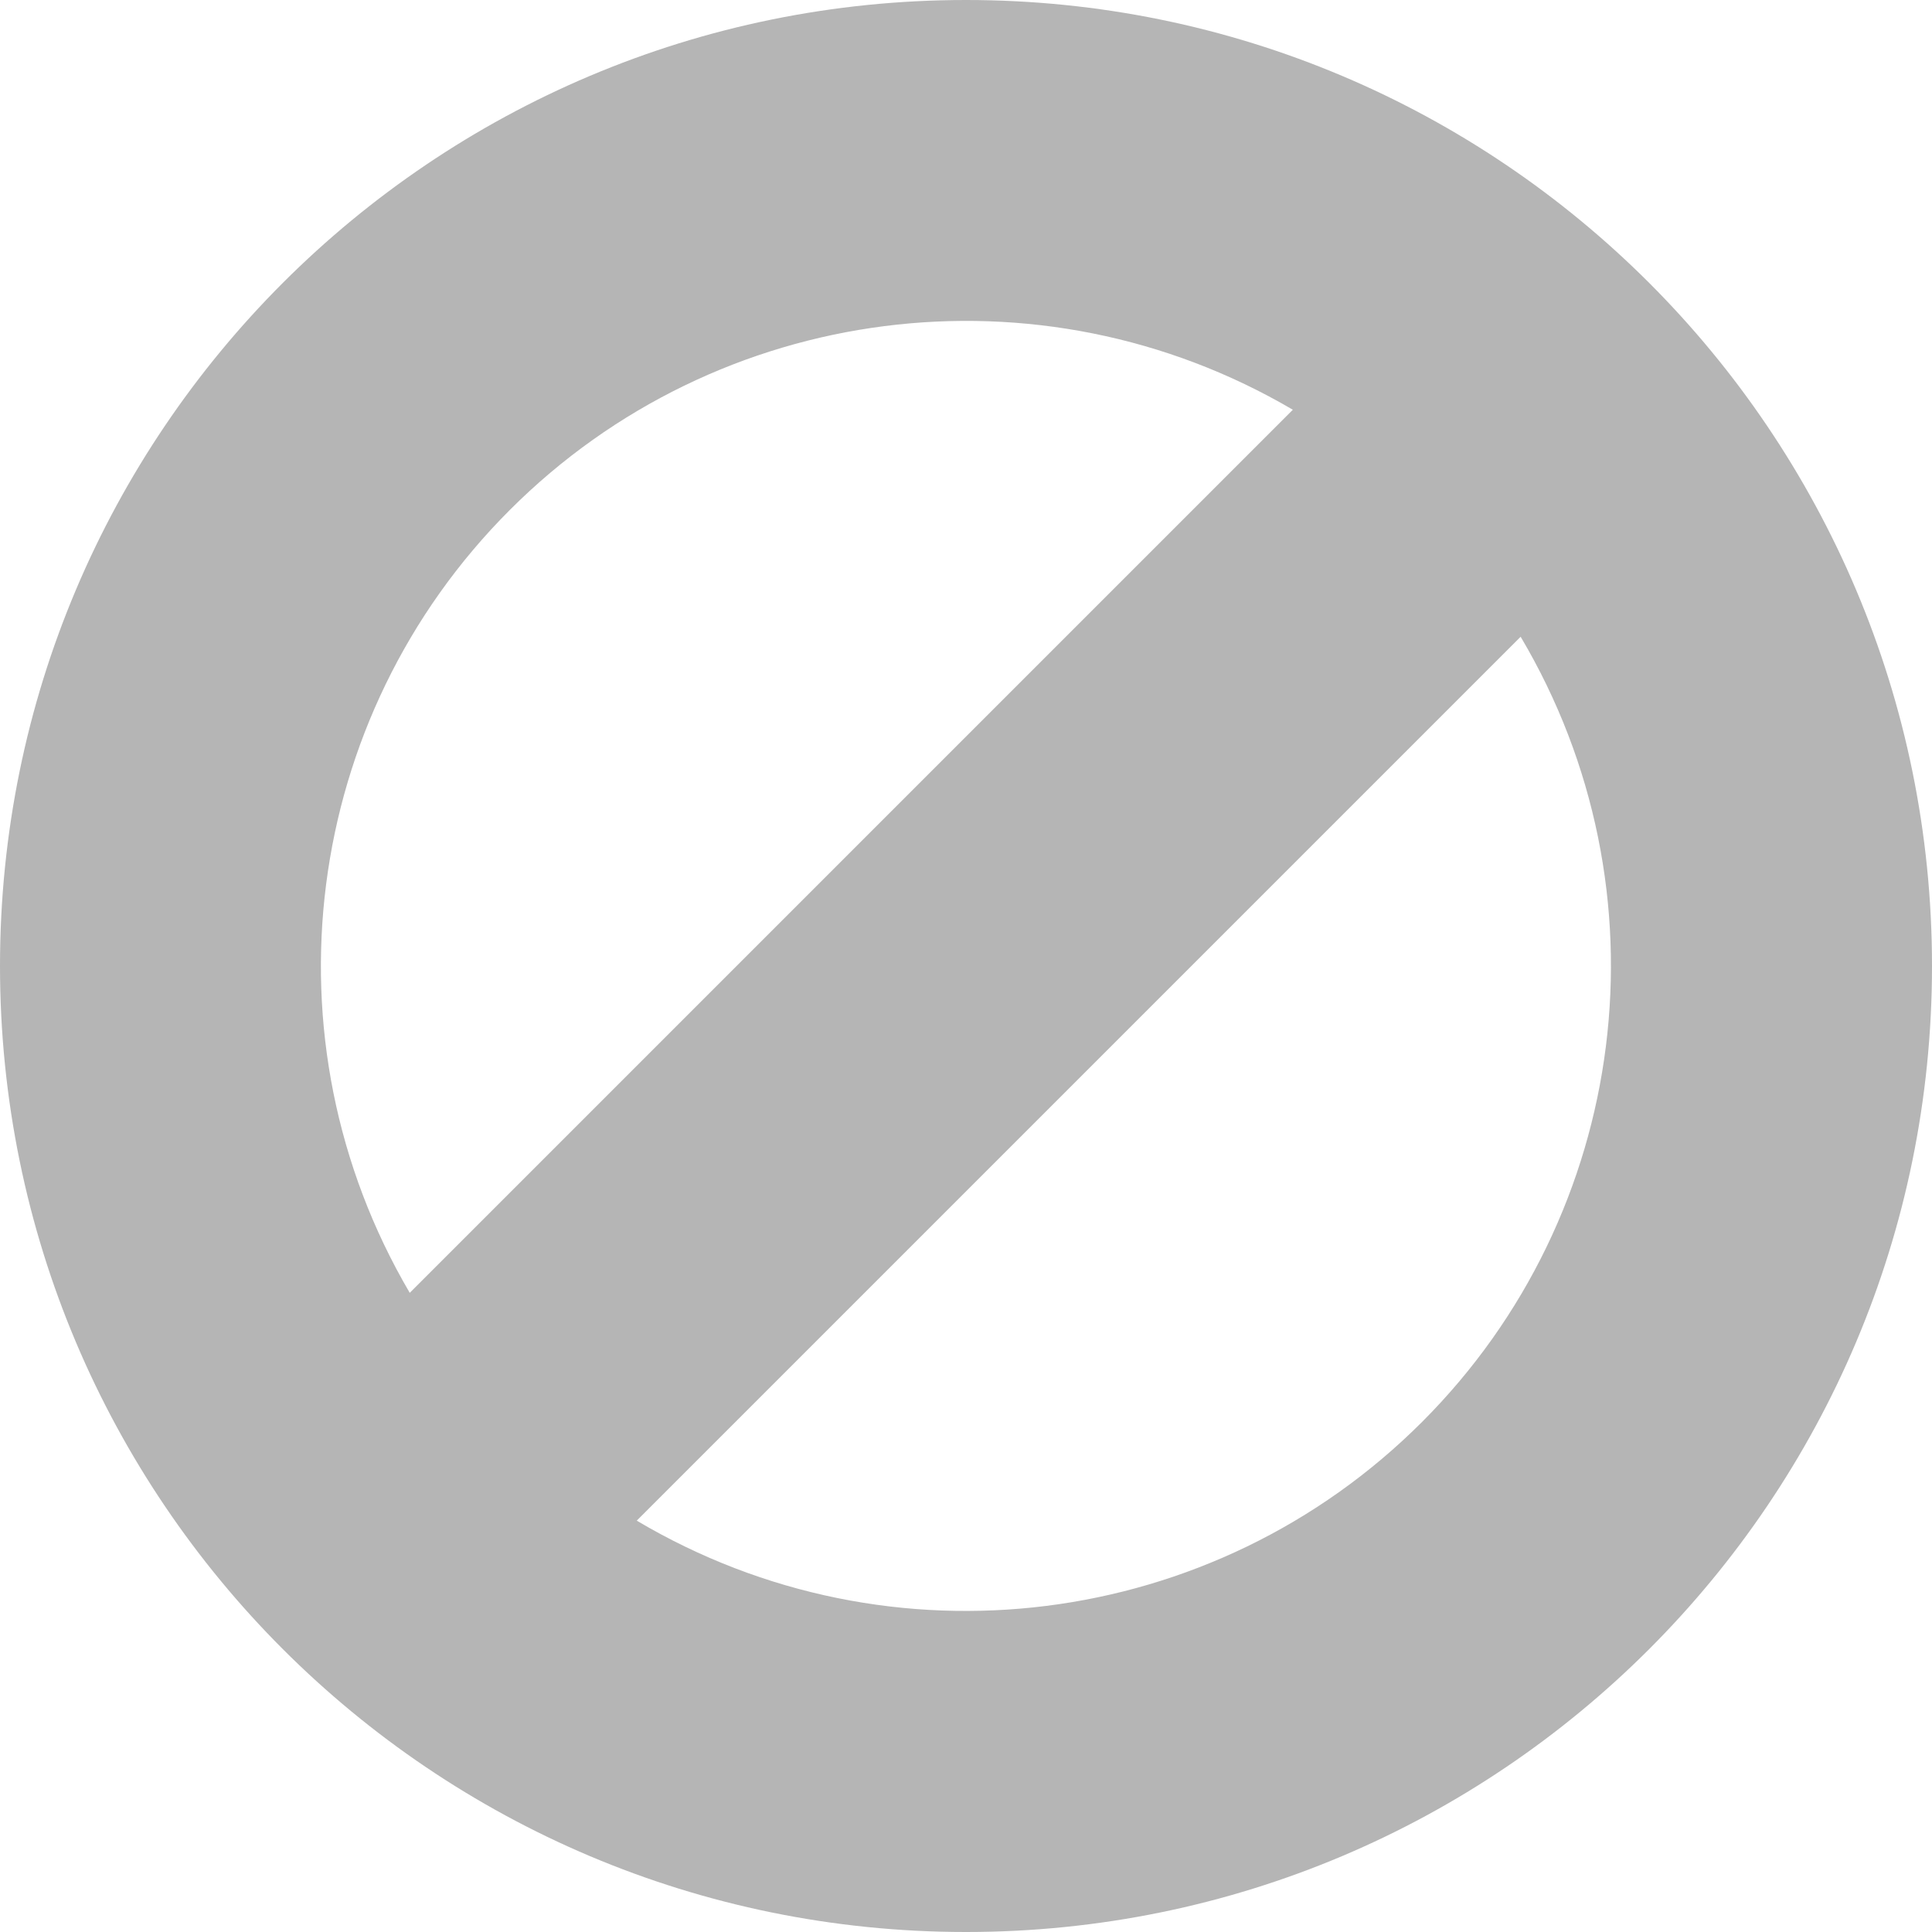
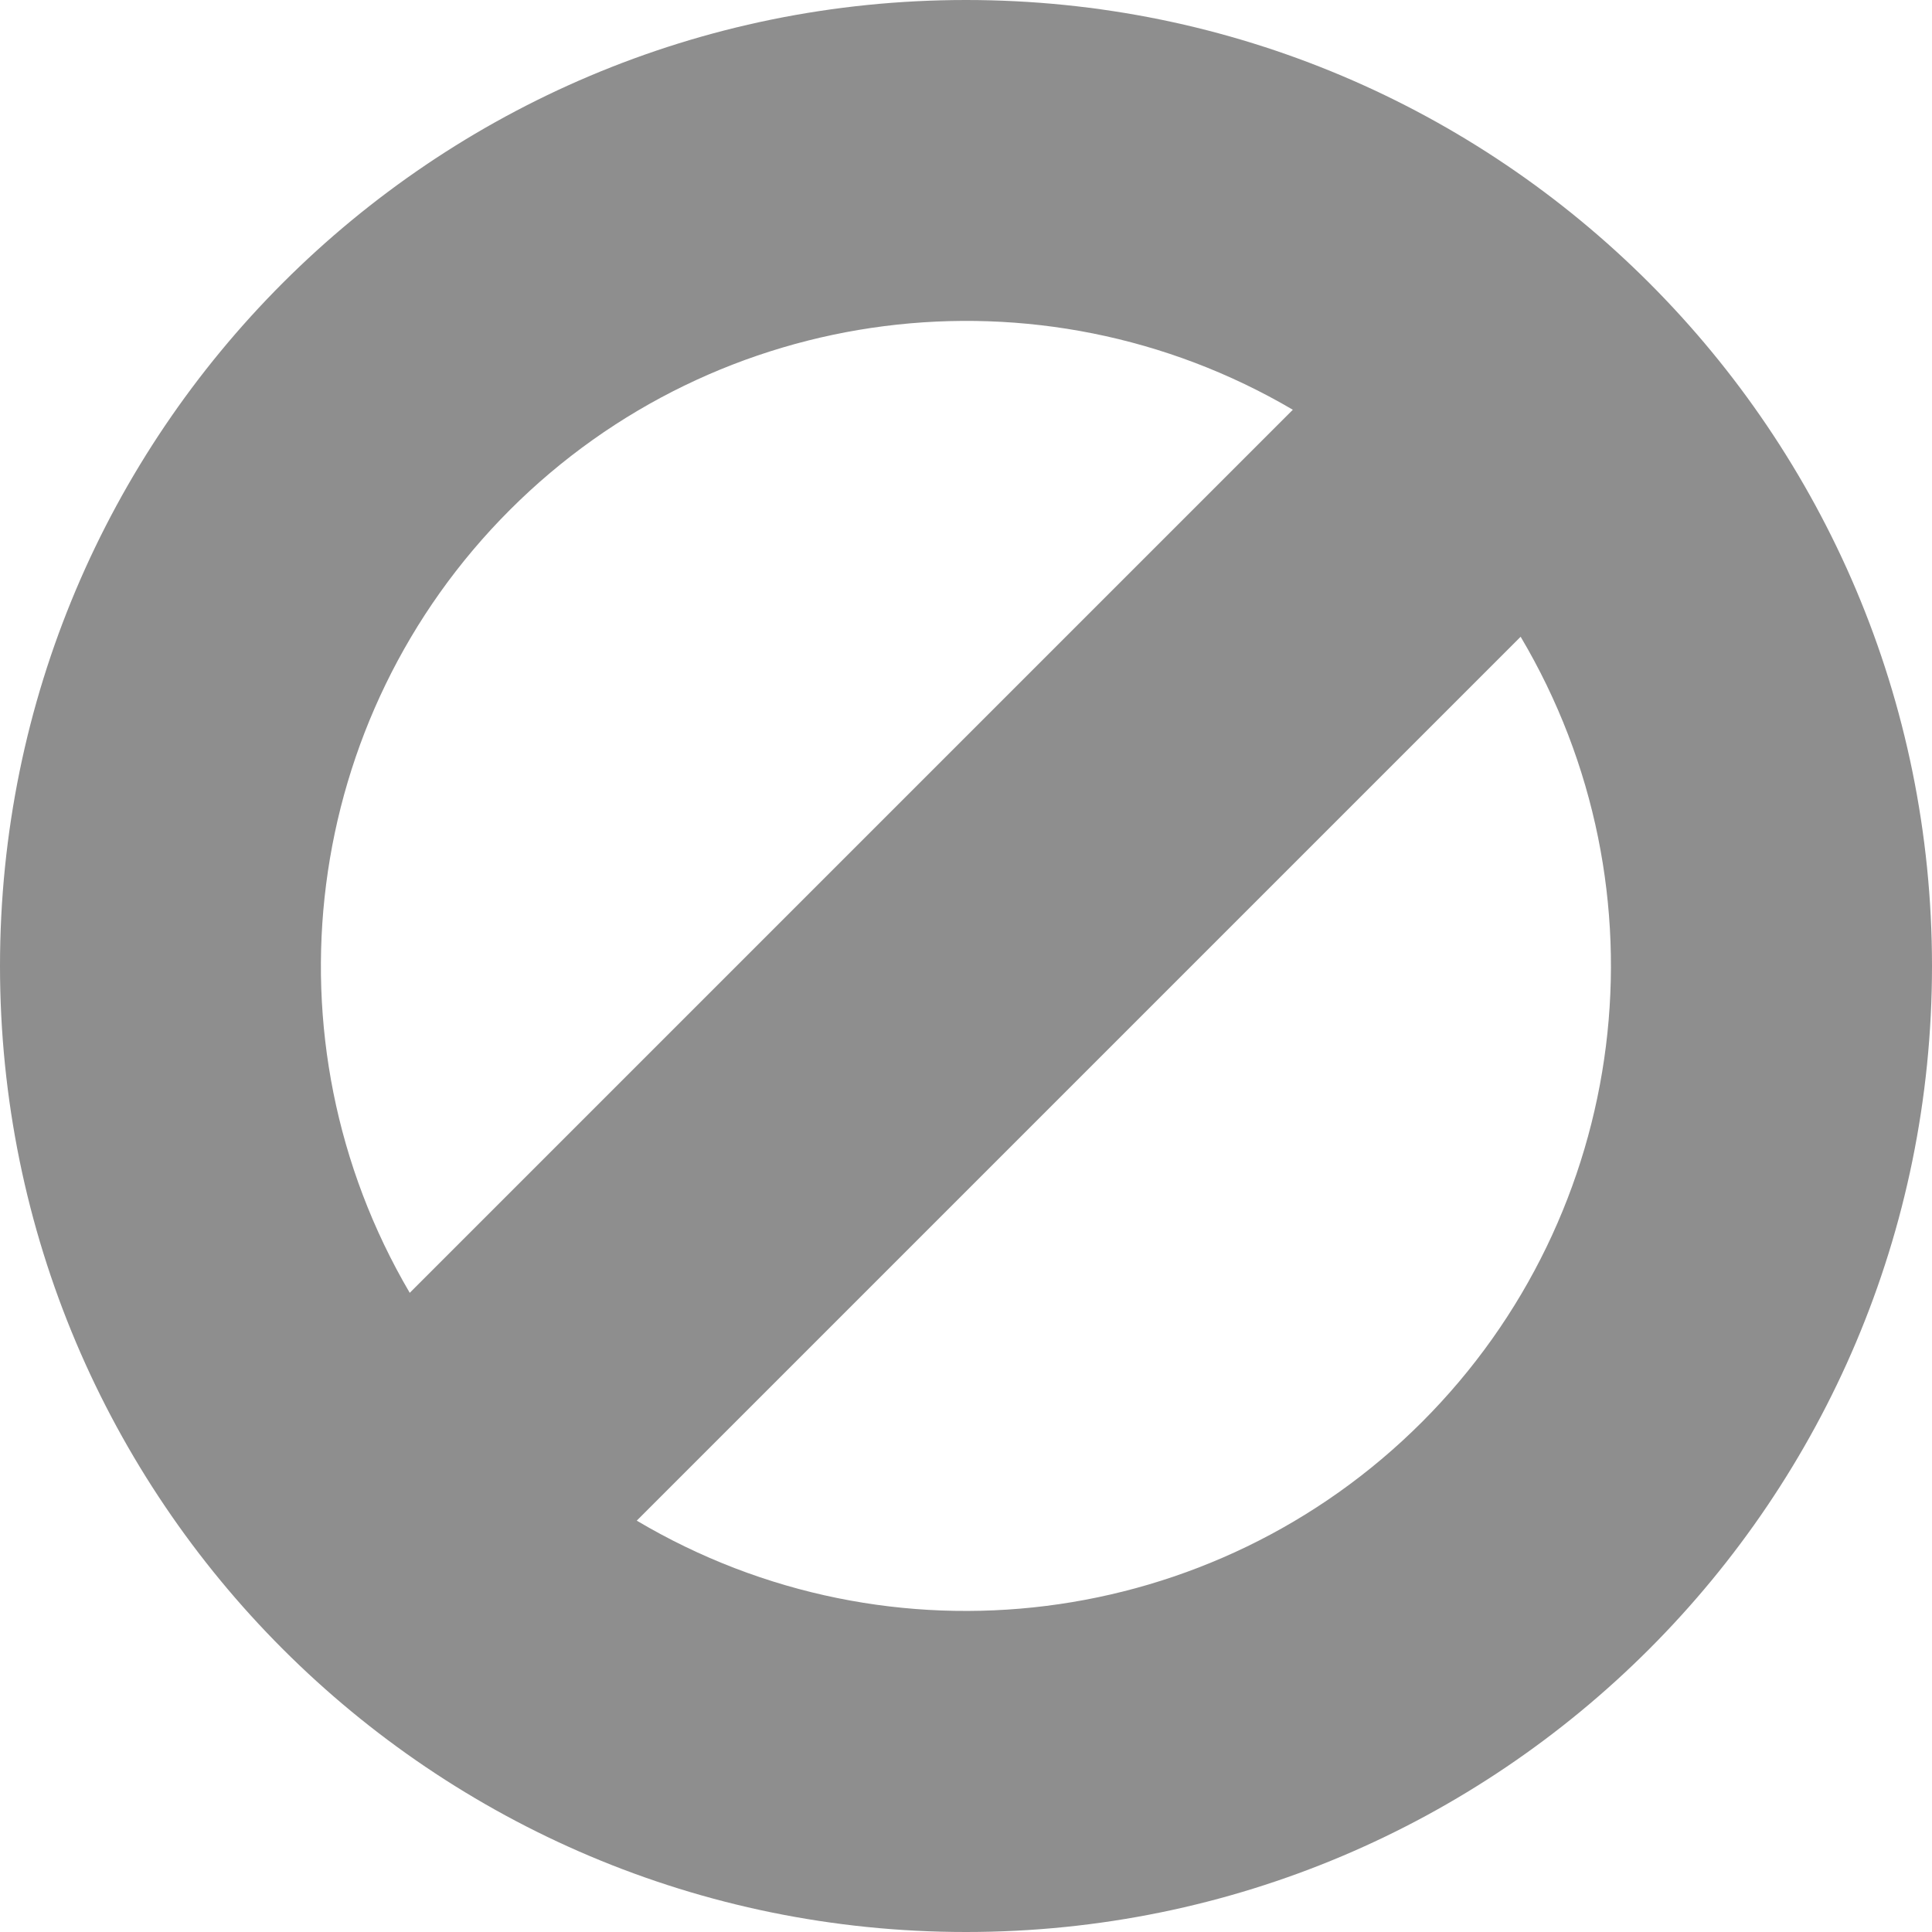
<svg xmlns="http://www.w3.org/2000/svg" width="24" height="24">
-   <path fill="#B5B5B5" d="M7.91 18.89A8.013 8.013 0 0 0 18.89 7.91L7.91 18.89zm-2.82-2.83L16.06 5.09A8.015 8.015 0 0 0 5.09 16.06zM12 24C5.37 24 0 18.63 0 12S5.37 0 12 0s12 5.37 12 12-5.37 12-12 12z" />
+   <path fill="#8e8e8e" d="M7.91 18.89A8.013 8.013 0 0 0 18.89 7.91L7.91 18.89zm-2.82-2.83L16.06 5.09A8.015 8.015 0 0 0 5.09 16.06zM12 24C5.37 24 0 18.63 0 12S5.37 0 12 0s12 5.37 12 12-5.37 12-12 12z" />
</svg>
